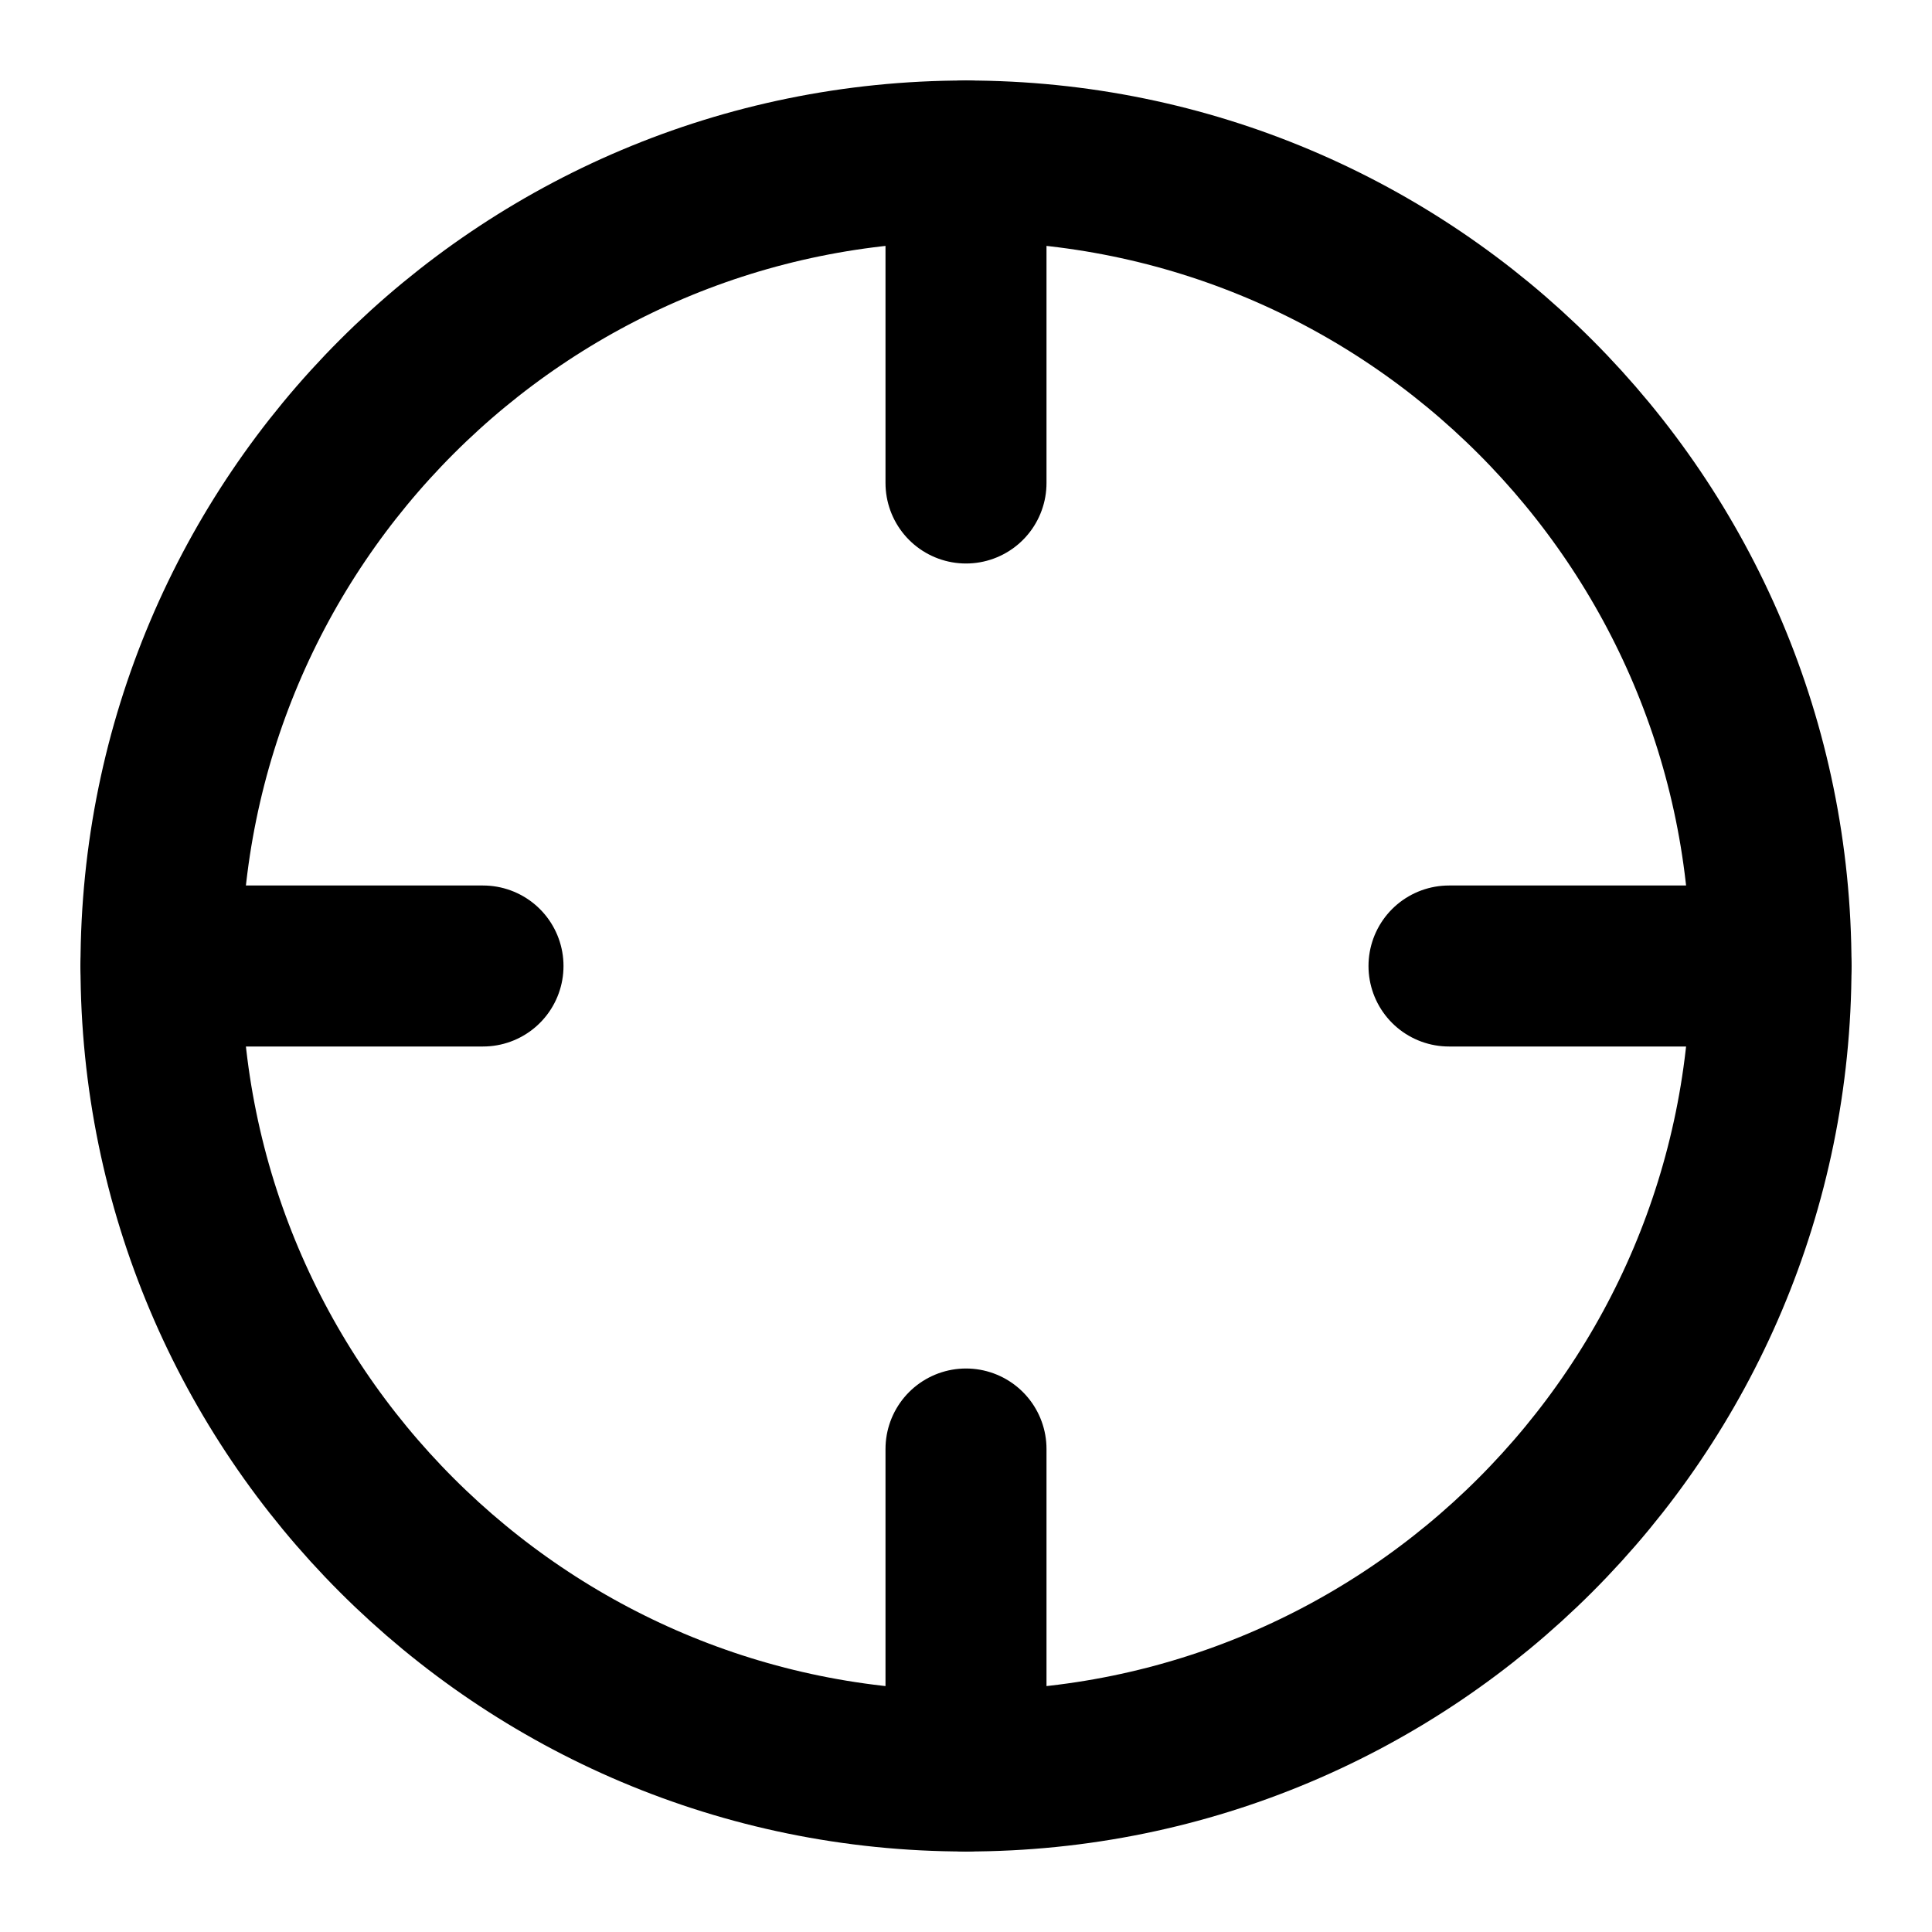
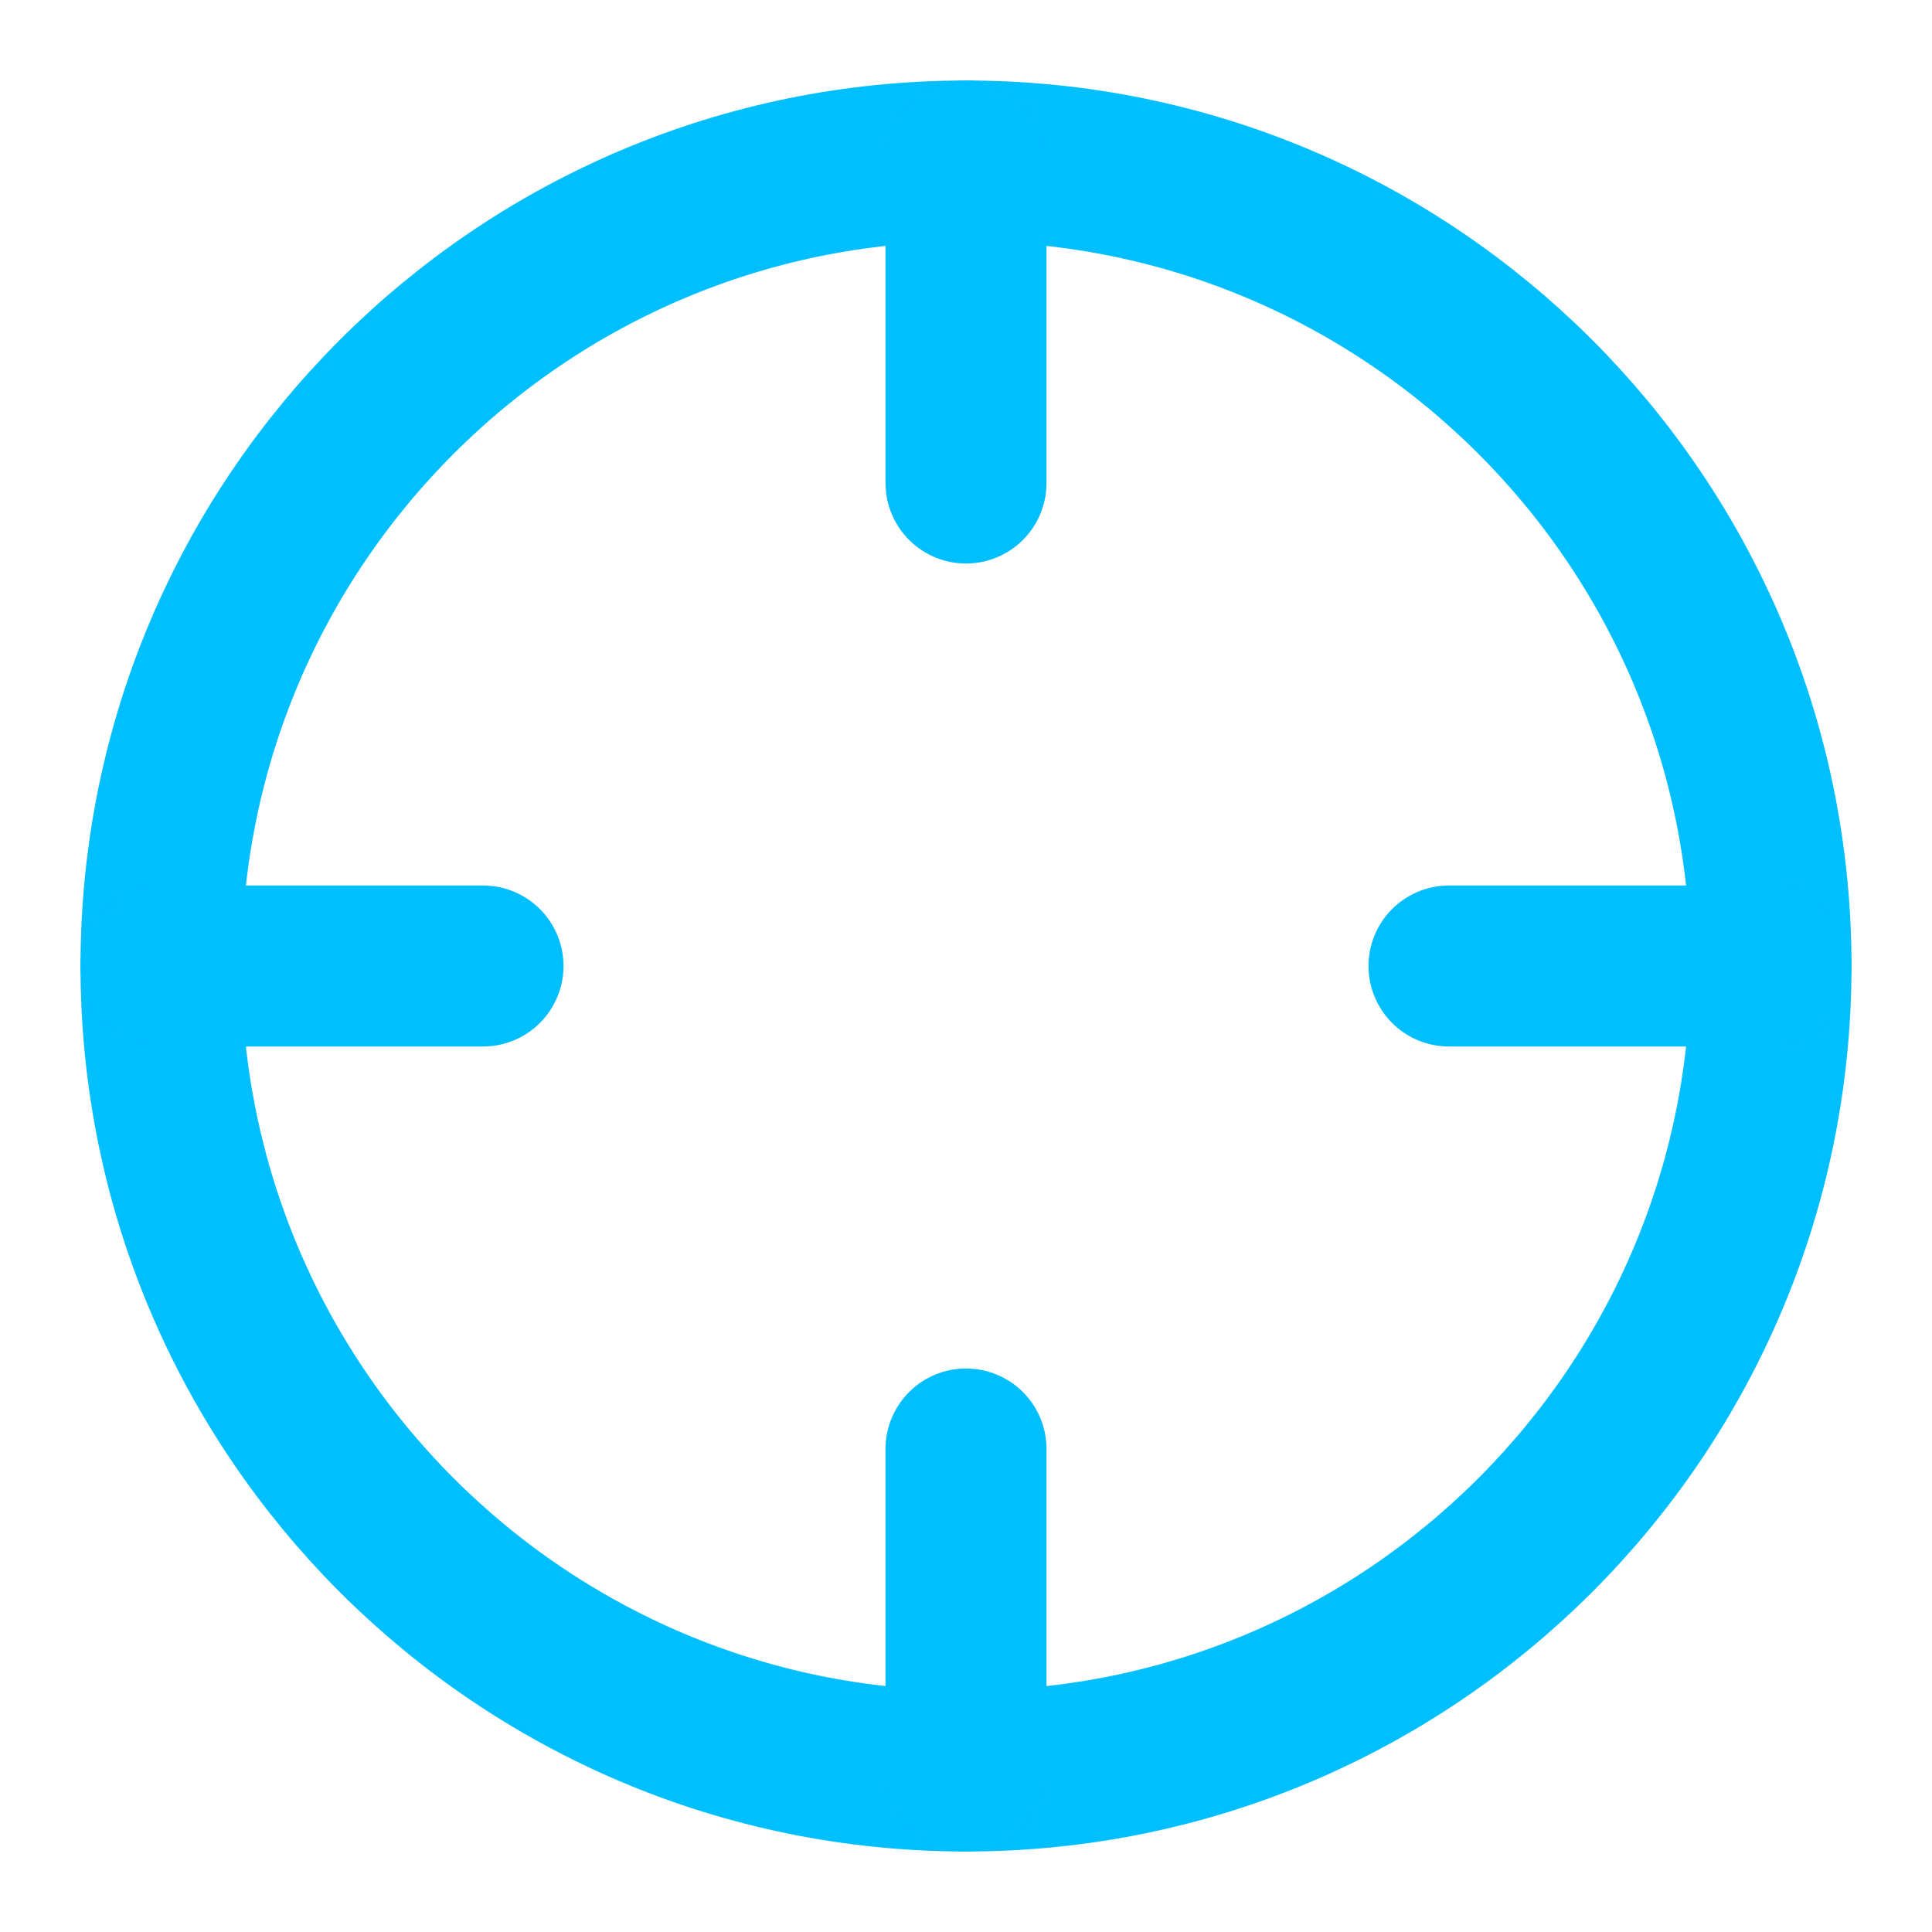
- <svg xmlns="http://www.w3.org/2000/svg" width="24" height="24" viewBox="0 0 24 24" fill="none" stroke="currentColor" stroke-width="2" stroke-linecap="round" stroke-linejoin="round" class="lucide lucide-crosshair w-8 h-8 text-neon-cyan">
+ <svg xmlns="http://www.w3.org/2000/svg" width="24" height="24" viewBox="0 0 24 24" fill="none" stroke="#00BFFF" stroke-width="2" stroke-linecap="round" stroke-linejoin="round">
  <circle cx="12" cy="12" r="10" />
  <line x1="22" x2="18" y1="12" y2="12" />
  <line x1="6" x2="2" y1="12" y2="12" />
  <line x1="12" x2="12" y1="6" y2="2" />
  <line x1="12" x2="12" y1="22" y2="18" />
</svg>
